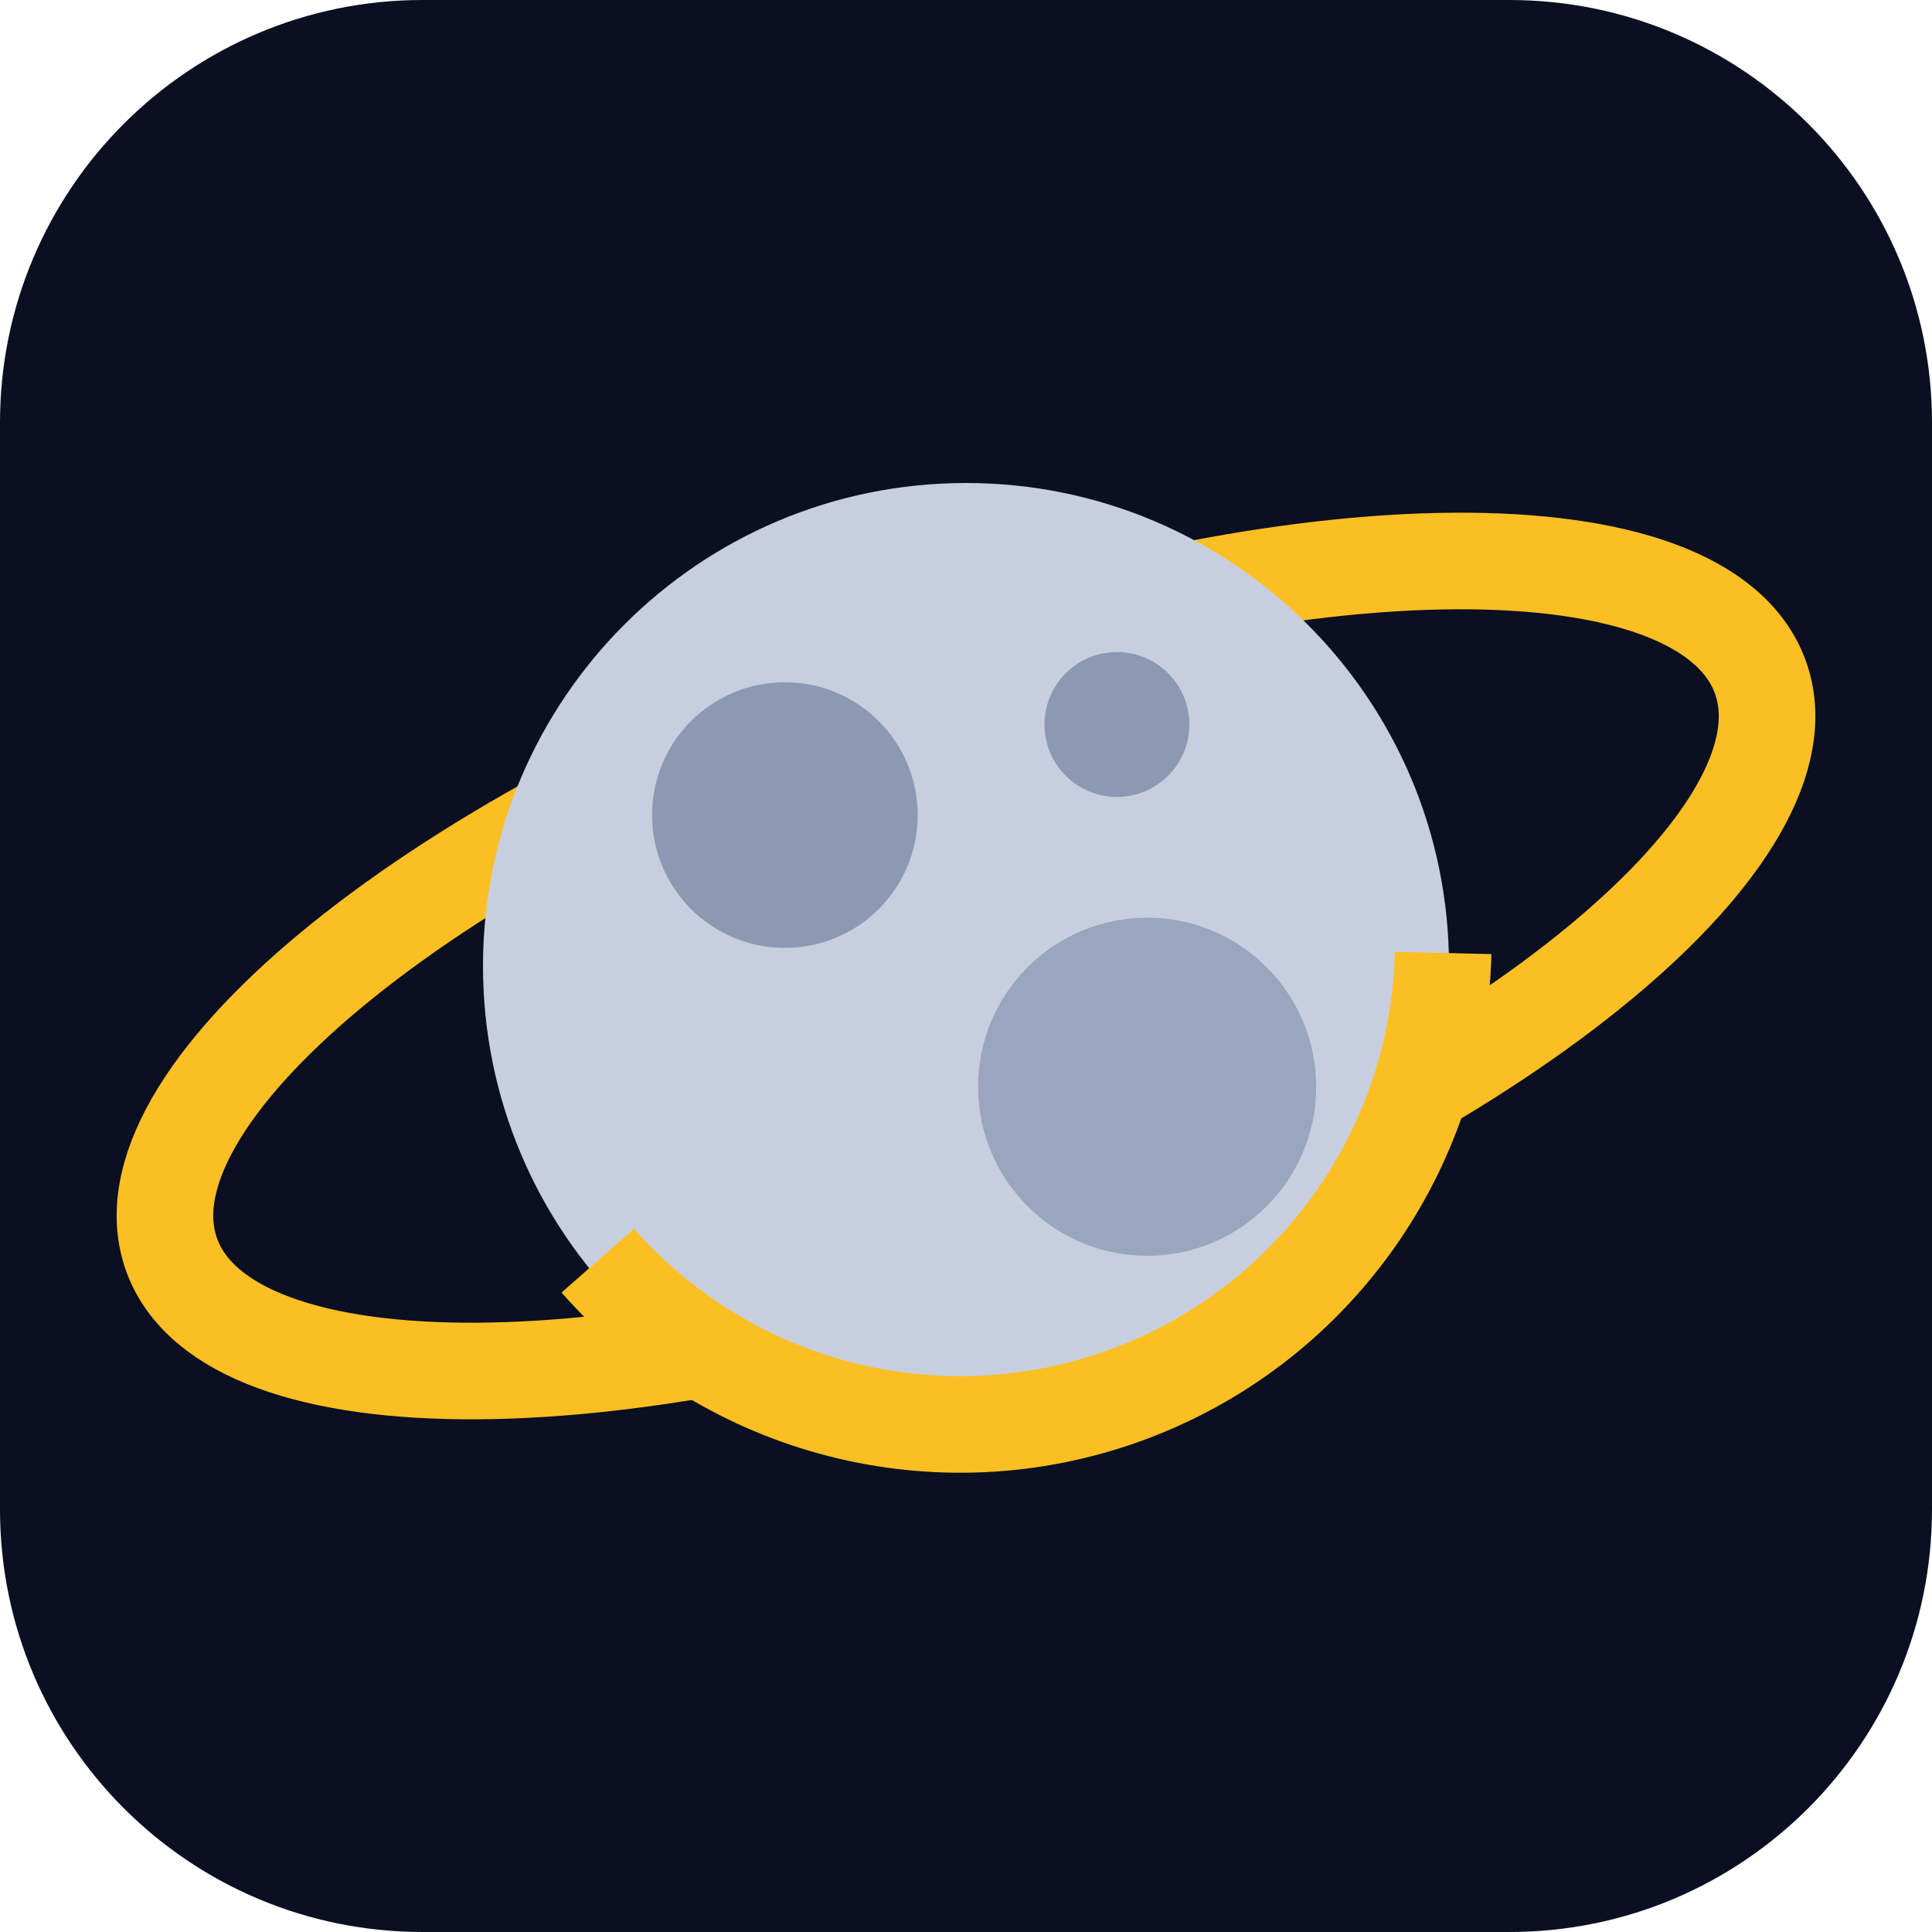
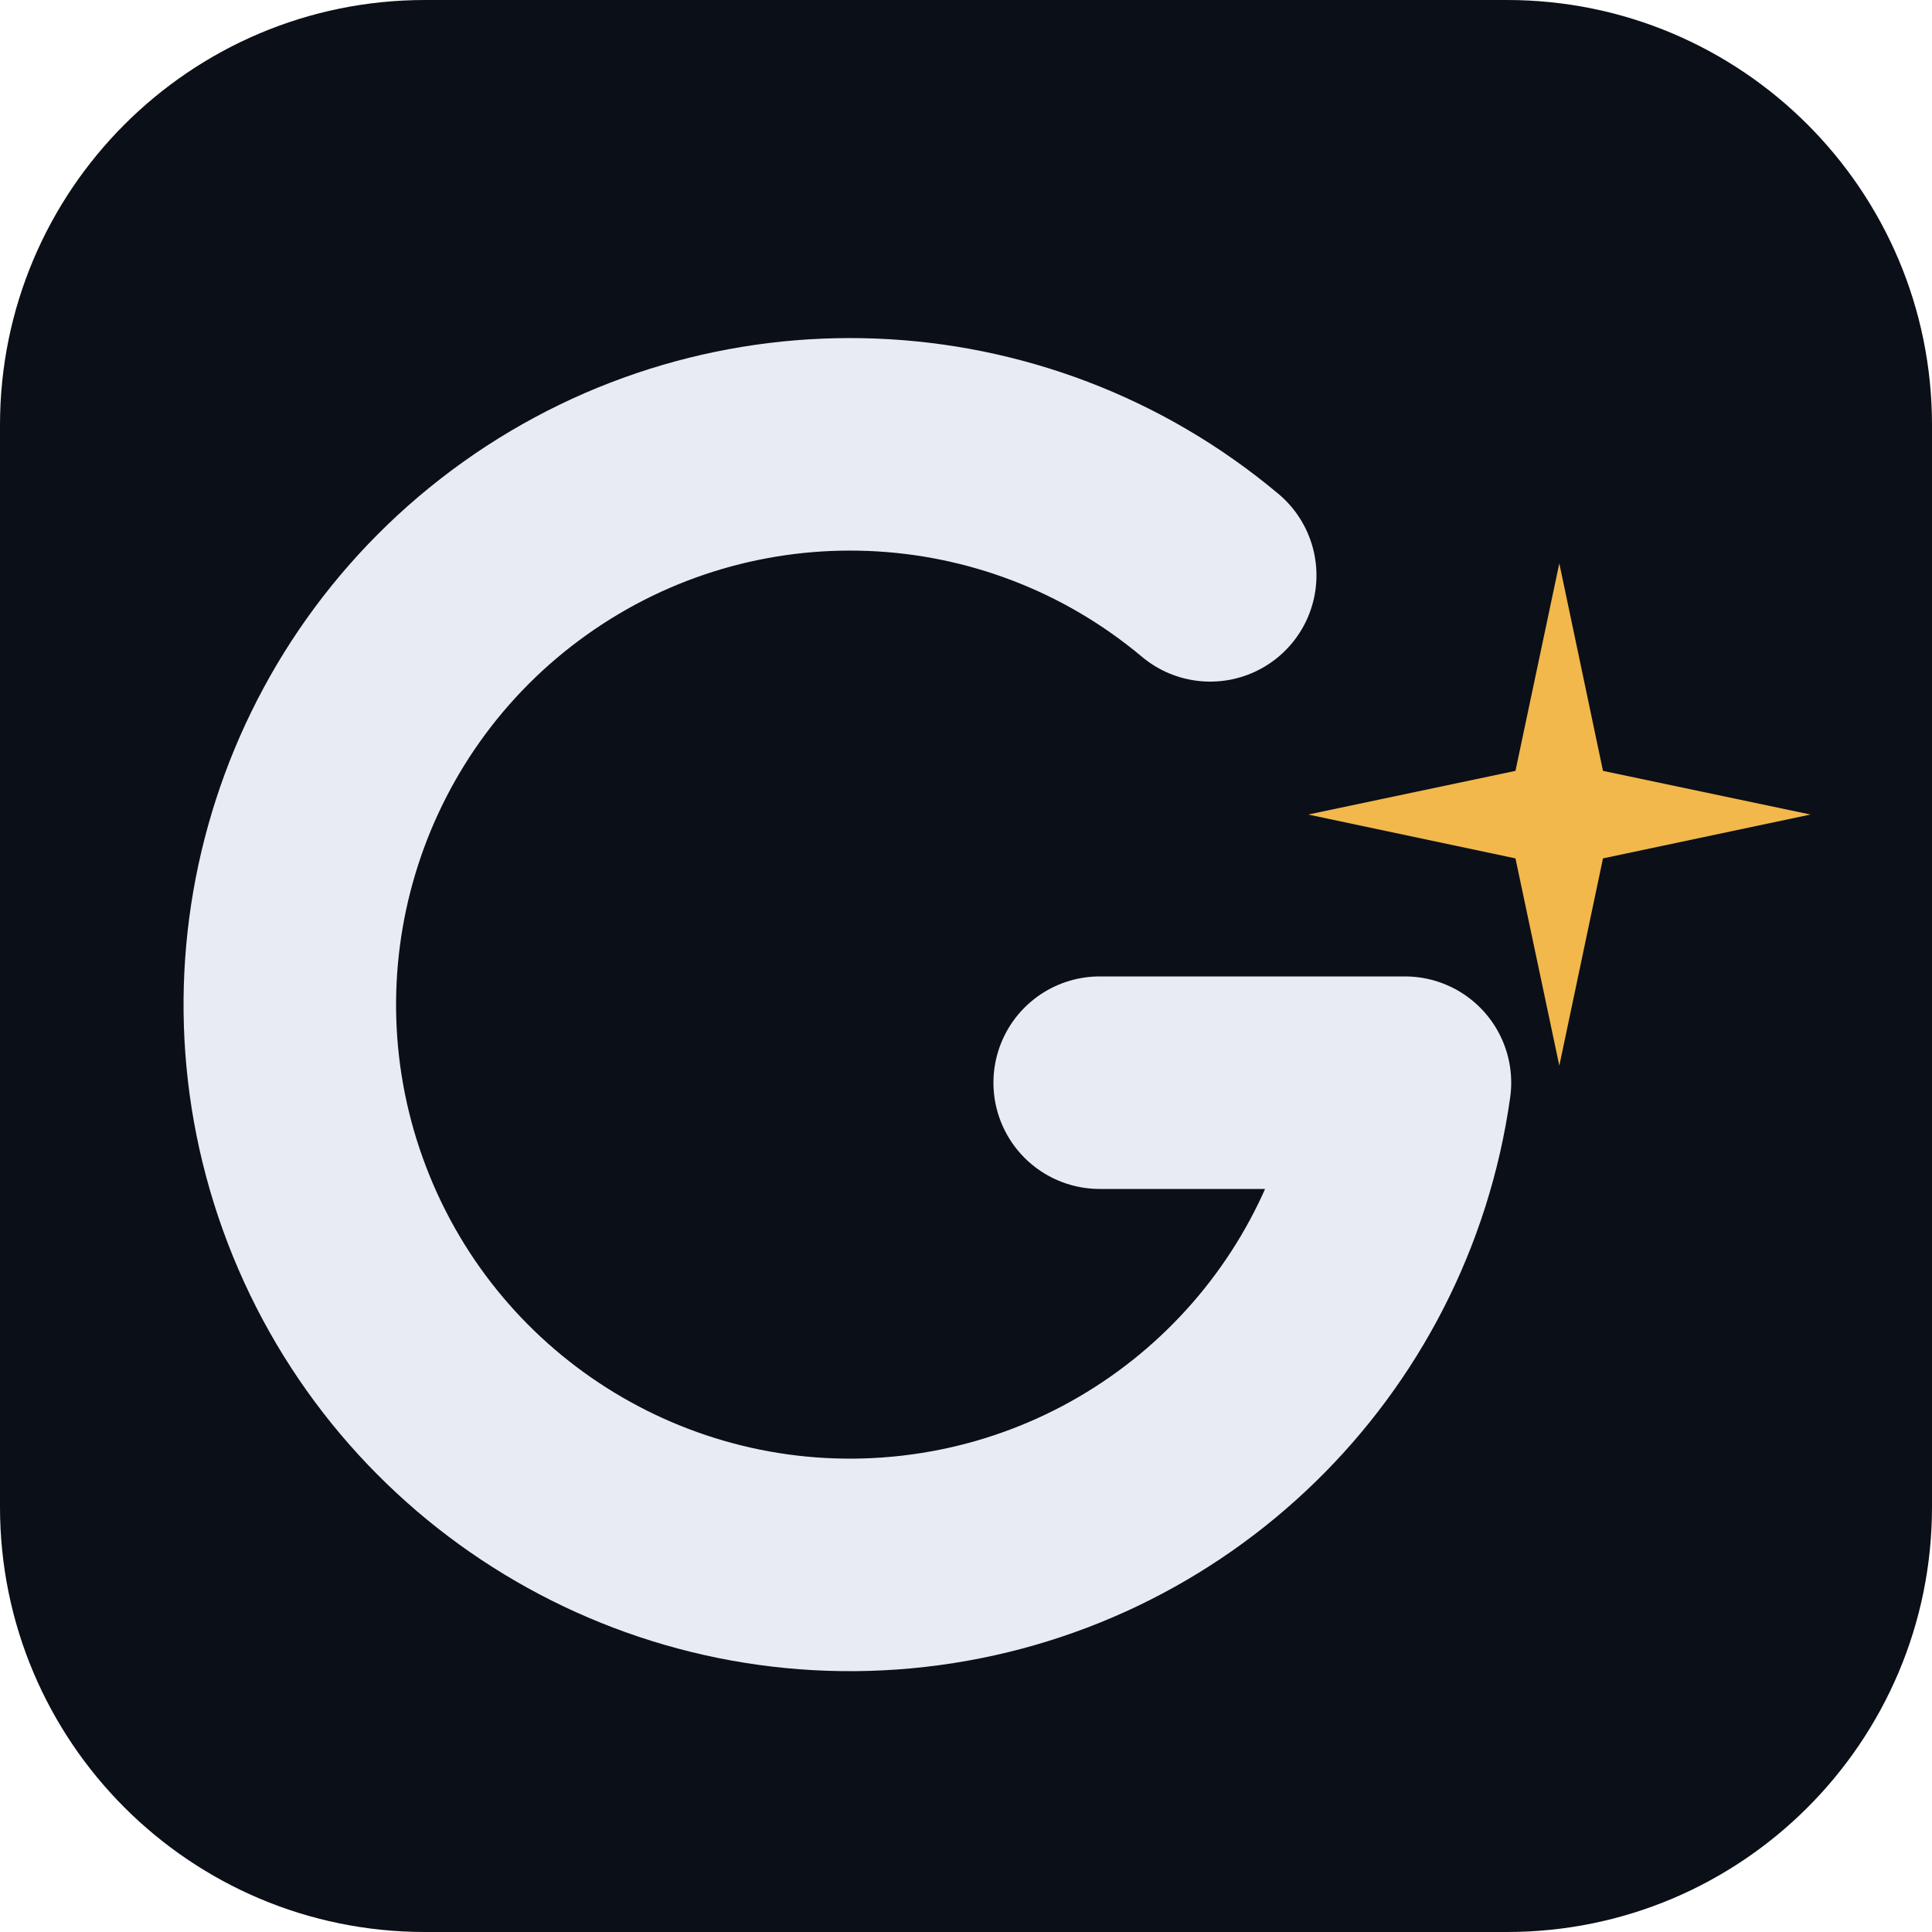
- <svg xmlns="http://www.w3.org/2000/svg" viewBox="0 0 32 32">
-   <rect width="32" height="32" rx="7" fill="#0a0f21" />
-   <ellipse cx="16" cy="16" rx="14" ry="5" fill="none" stroke="#fbbf24" stroke-width="1.6" transform="rotate(-20 16 16)" />
-   <circle cx="16" cy="16" r="8" fill="#c7cfdf" />
-   <circle cx="13" cy="13.5" r="2.2" fill="#8d98b3" />
-   <circle cx="19" cy="18" r="2.8" fill="#9aa5be" />
-   <circle cx="18.5" cy="12" r="1.2" fill="#8d98b3" />
-   <path d="M8.6 18.5a8 8 0 0 0 14.9 0" fill="none" stroke="#fbbf24" stroke-width="1.6" transform="rotate(-20 16 16)" />
+ <svg xmlns="http://www.w3.org/2000/svg" viewBox="0 0 100 100" role="img" aria-label="Gaïa">
+   <rect width="100" height="100" rx="22" fill="#0b0f17" />
+   <path fill="none" stroke="#e8ecf2" stroke-width="11" stroke-linecap="round" stroke-linejoin="round" d="M62.64 29.78 A29 29 0 1 0 72.72 56.04 L56.92 56.04" />
+   <polygon fill="#f2b84b" points="80.71,29.16 82.97,39.9 93.71,42.16 82.97,44.43 80.71,55.16 78.44,44.43 67.71,42.16 78.44,39.9" />
</svg>
